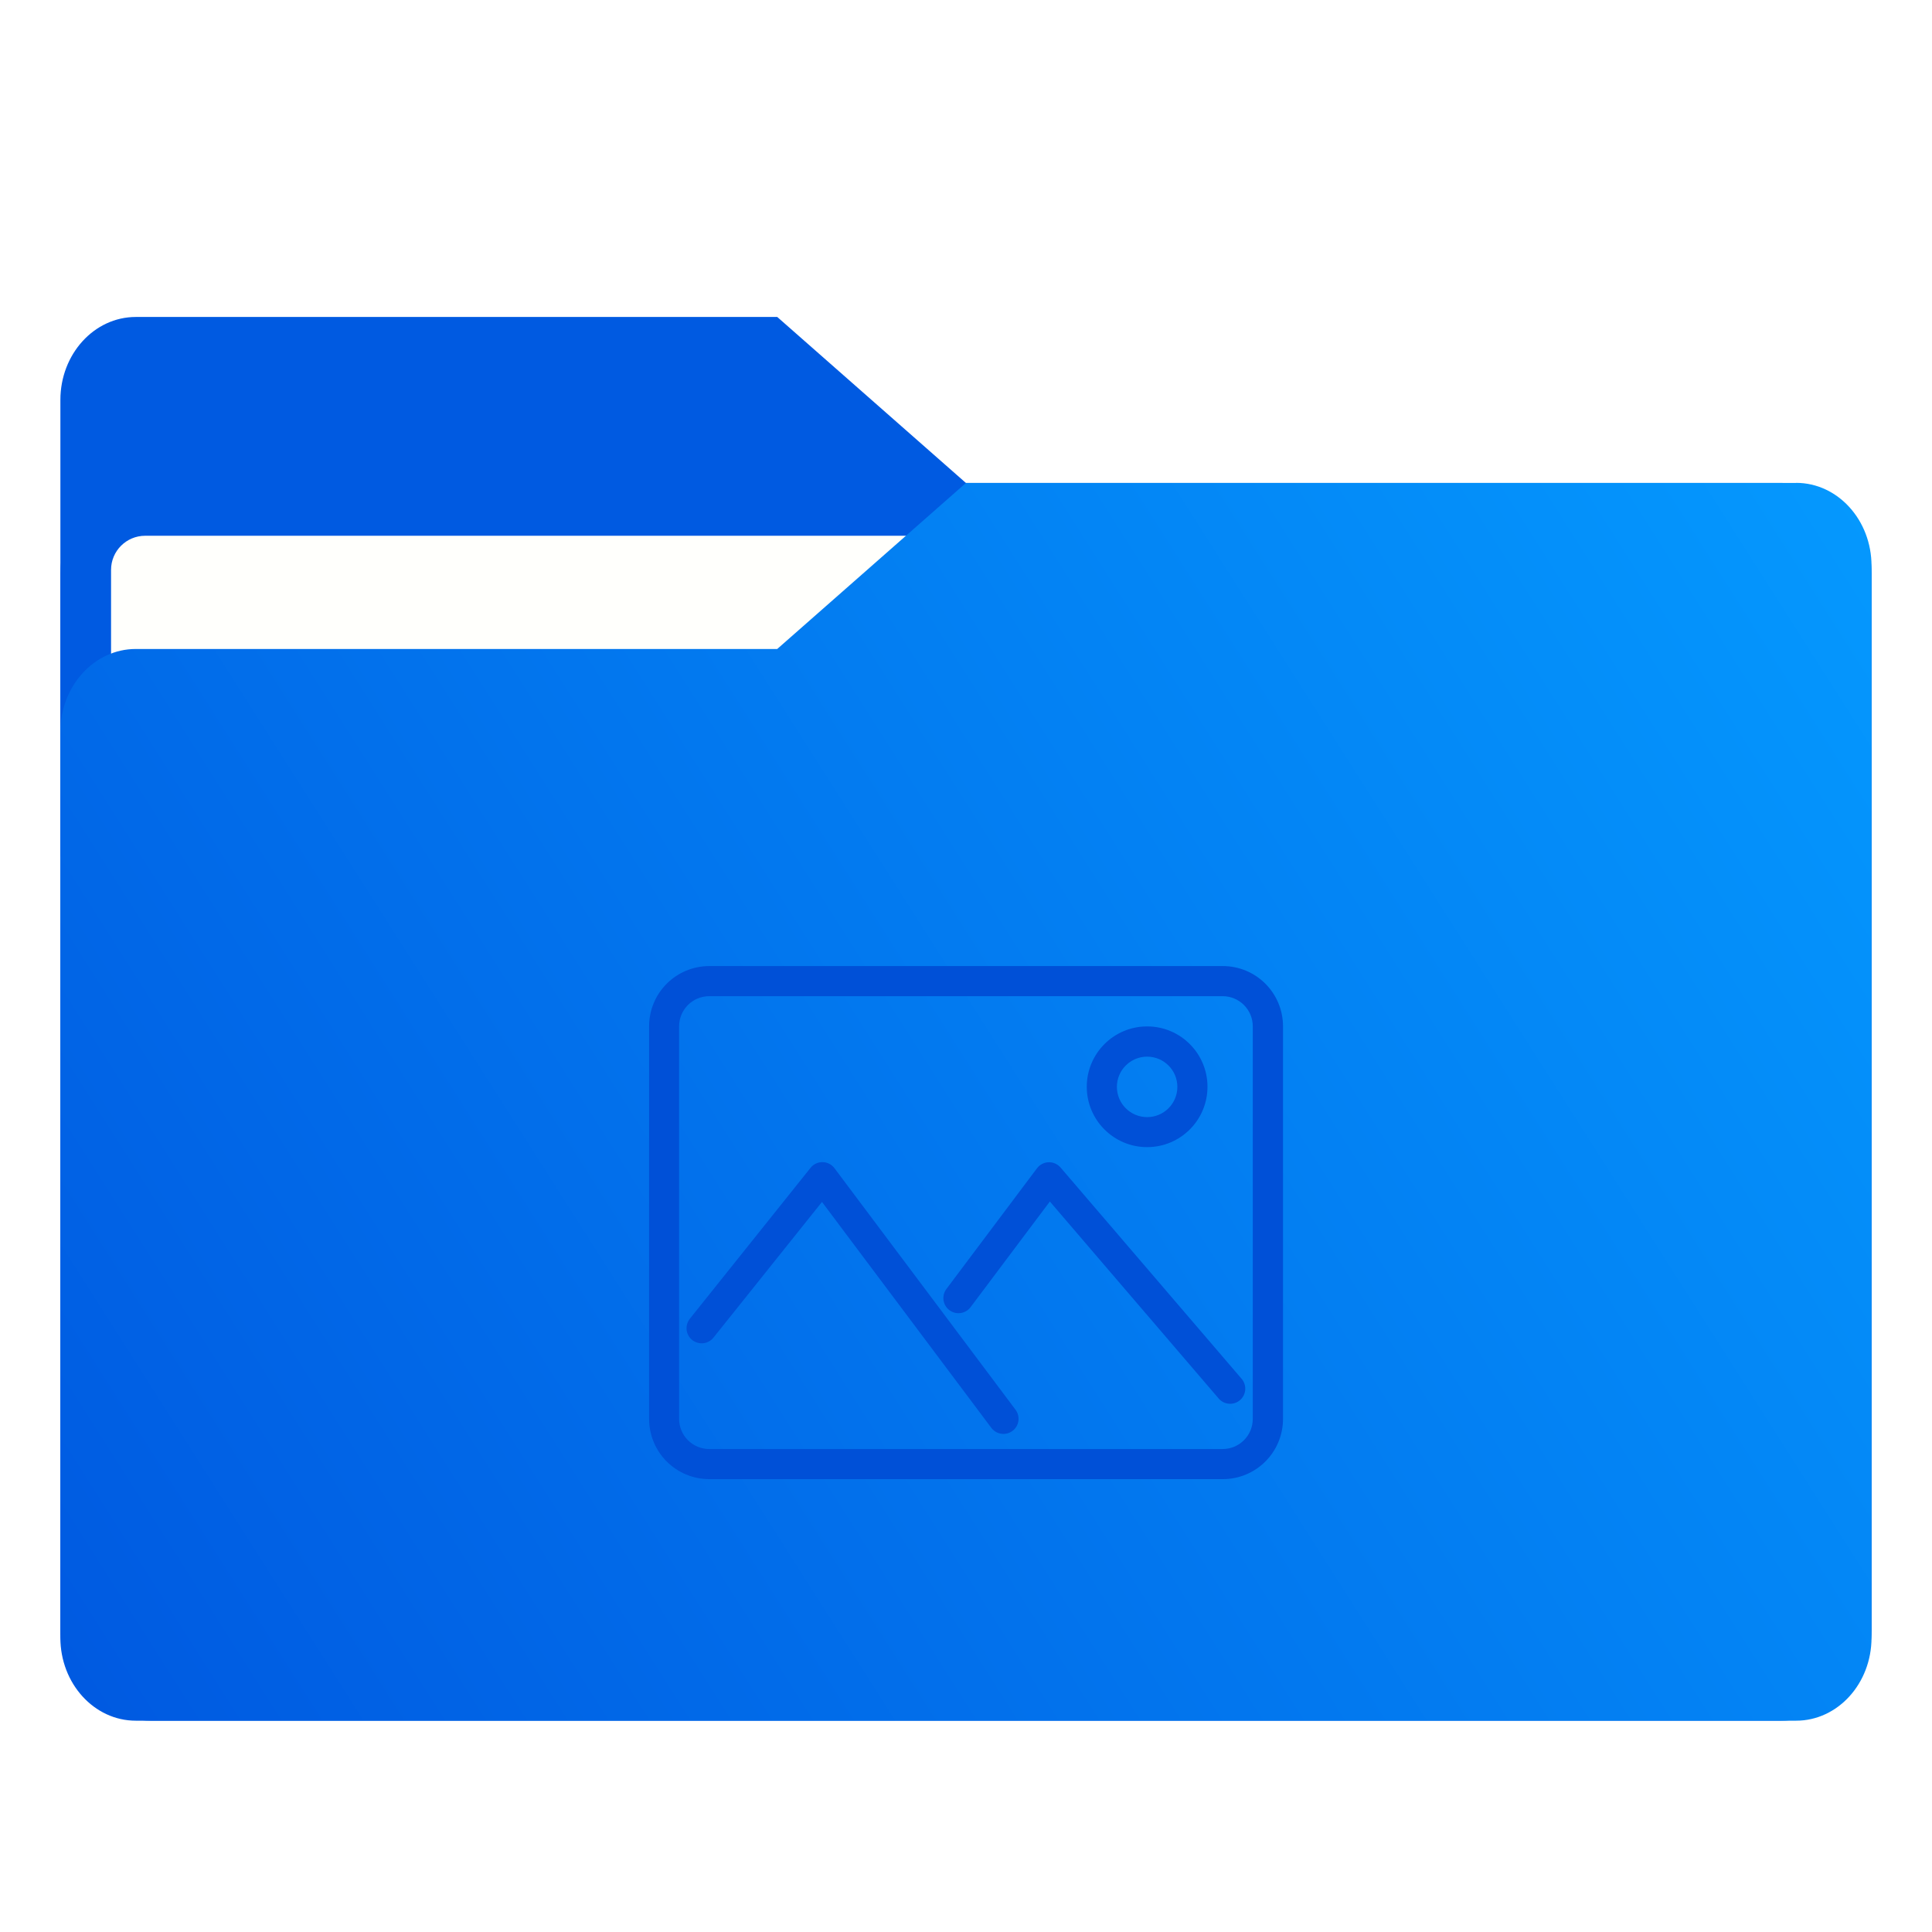
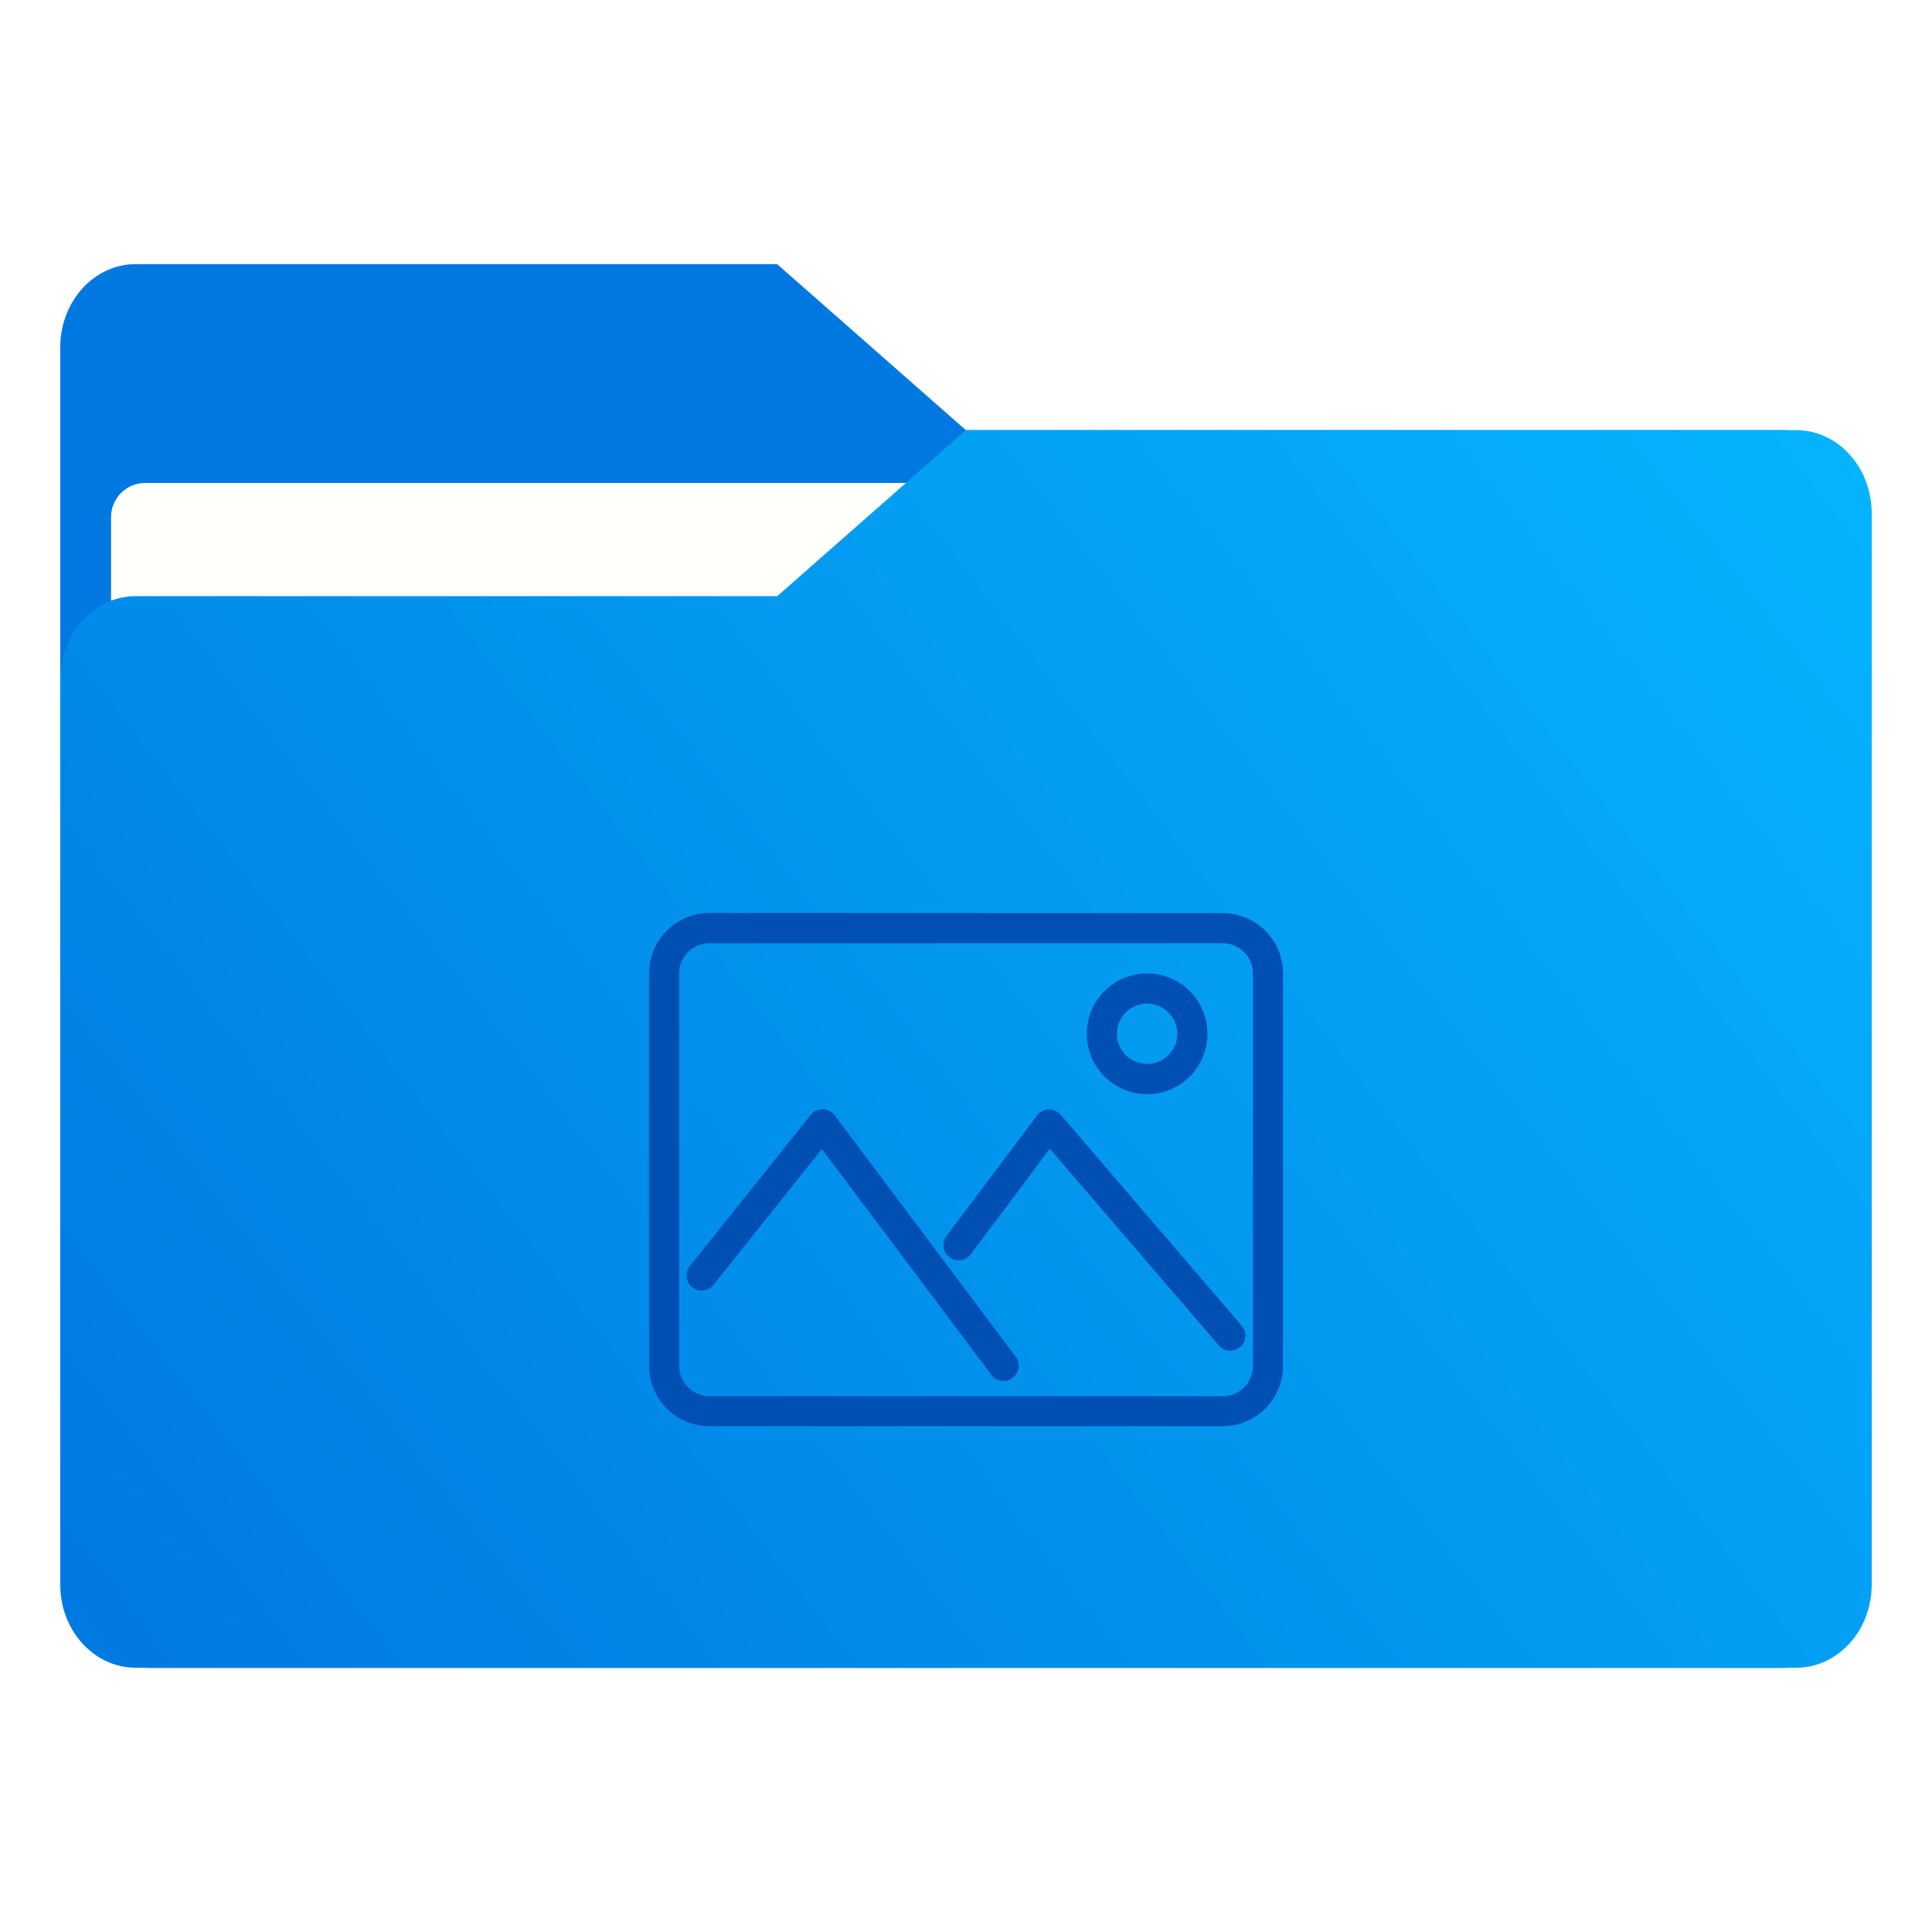
- <svg xmlns="http://www.w3.org/2000/svg" width="64" height="64" version="1.1" viewBox="0 0 16.933 16.933">
-   <defs>
+ <svg xmlns="http://www.w3.org/2000/svg" xmlns:xlink="http://www.w3.org/1999/xlink" width="64" height="64" version="1.1" viewBox="0 0 16.933 16.933" id="svg79">
+   <defs id="defs17">
    <linearGradient id="linearGradient1064" x1="-15.961" x2="-.301" y1="-43.254" y2="-54.196" gradientTransform="matrix(1 0 0 1.1 16.669 62.435)" gradientUnits="userSpaceOnUse">
-       <stop stop-color="#005ae1" offset="0" />
-       <stop stop-color="#059bff" offset="1" />
+       <stop stop-color="#005ae1" offset="0" id="stop2" />
+       <stop stop-color="#059bff" offset="1" id="stop4" />
    </linearGradient>
    <linearGradient id="linearGradient1006" x1=".529" x2="16.217" y1="2.778" y2="14.872" gradientTransform="matrix(1,0,0,1.1,16.669,62.435)" gradientUnits="userSpaceOnUse">
-       <stop stop-color="#005ae1" offset="0" />
-       <stop stop-color="#059bff" offset="1" />
+       <stop stop-color="#005ae1" offset="0" id="stop7" />
+       <stop stop-color="#059bff" offset="1" id="stop9" />
    </linearGradient>
    <linearGradient id="linearGradient963" x1="-16.14" x2="-1.07" y1="-55.616" y2="-44.835" gradientTransform="matrix(1,0,0,1.1,16.669,62.435)" gradientUnits="userSpaceOnUse">
-       <stop stop-color="#005ae1" offset="0" />
-       <stop stop-color="#059bff" offset="1" />
+       <stop stop-color="#005ae1" offset="0" id="stop12" />
+       <stop stop-color="#059bff" offset="1" id="stop14" />
+     </linearGradient>
+     <linearGradient xlink:href="#linearGradient1775" id="linearGradient1777" x1="0.53" y1="15.081" x2="16.774" y2="2.502" gradientUnits="userSpaceOnUse" gradientTransform="translate(-22.08422,-0.4632701)" />
+     <linearGradient id="linearGradient1775">
+       <stop style="stop-color:#0078e1;stop-opacity:1" offset="0" id="stop1771" />
+       <stop style="stop-color:#05b9ff;stop-opacity:1" offset="1" id="stop1773" />
    </linearGradient>
  </defs>
-   <g fill="#5e4aa6" stroke-width=".265">
-     <circle cx="-330.35" cy="-328.38" r="0" />
-     <circle cx="-312.11" cy="-326.25" r="0" />
-     <circle cx="-306.02" cy="-333.07" r="0" />
-     <circle cx="-308.84" cy="-326.01" r="0" />
-     <circle cx="-328.8" cy="-330.45" r="0" />
-     <g transform="translate(-1.4001e-4,5e-6)">
-       <circle cx="-330.35" cy="-328.38" r="0" />
-       <circle cx="-312.11" cy="-326.25" r="0" />
-       <circle cx="-306.02" cy="-333.07" r="0" />
-       <circle cx="-308.84" cy="-326.01" r="0" />
-       <circle cx="-328.8" cy="-330.45" r="0" />
+   <g id="g939" transform="translate(22.08422)">
+     <path id="rect2006" style="fill:#0079e1;fill-opacity:1;stroke:none;stroke-width:0.033;stroke-linecap:round" d="m -20.761,3.77 c -0.22,0 -0.418,0.089 -0.562,0.232 -0.143,0.143 -0.232,0.342 -0.232,0.562 v 9.261 c 0,0.22 0.089,0.418 0.232,0.562 0.143,0.143 0.342,0.232 0.562,0.232 h 14.287 c 0.22,0 0.418,-0.089 0.562,-0.232 0.143,-0.143 0.232,-0.342 0.232,-0.562 V 4.564 c 0,-0.22 -0.089,-0.418 -0.232,-0.562 C -6.056,3.859 -6.254,3.77 -6.474,3.77 Z" />
+     <path id="rect1694" style="fill:#0078e1;fill-opacity:1;stroke:none;stroke-width:0.033;stroke-linecap:round" d="m -20.894,2.315 c -0.183,0 -0.348,0.081 -0.468,0.213 -0.12,0.132 -0.194,0.314 -0.194,0.515 v 4.002 h 7.937 V 3.77 l -1.654,-1.455 z" />
+     <rect x="-21.111" y="4.233" width="14.987" height="9.922" ry="0.299" fill="#fffffc" id="rect894" style="stroke-width:1" />
+     <path id="rect1761" style="fill:url(#linearGradient1777);fill-opacity:1;stroke:none;stroke-width:0.033;stroke-linecap:round" d="m -13.618,3.77 -1.654,1.455 h -5.622 c -0.183,0 -0.348,0.081 -0.468,0.213 -0.12,0.132 -0.194,0.314 -0.194,0.515 v 7.937 c 0,0.201 0.074,0.383 0.194,0.514 0.12,0.132 0.285,0.213 0.468,0.213 h 14.552 c 0.183,0 0.348,-0.082 0.468,-0.213 0.12,-0.132 0.194,-0.313 0.194,-0.514 V 4.498 c 0,-0.201 -0.074,-0.383 -0.194,-0.515 C -5.994,3.851 -6.159,3.77 -6.342,3.77 h -5.16e-4 z" />
+   </g>
+   <g fill="#5e4aa6" stroke-width=".265" id="g55">
+     <circle cx="-330.35" cy="-328.38" r="0" id="circle21" />
+     <circle cx="-312.11" cy="-326.25" r="0" id="circle23" />
+     <circle cx="-306.02" cy="-333.07" r="0" id="circle25" />
+     <circle cx="-308.84" cy="-326.01" r="0" id="circle27" />
+     <circle cx="-328.8" cy="-330.45" r="0" id="circle29" />
+     <g transform="translate(-1.4001e-4,5e-6)" id="g41">
+       <circle cx="-330.35" cy="-328.38" r="0" id="circle31" />
+       <circle cx="-312.11" cy="-326.25" r="0" id="circle33" />
+       <circle cx="-306.02" cy="-333.07" r="0" id="circle35" />
+       <circle cx="-308.84" cy="-326.01" r="0" id="circle37" />
+       <circle cx="-328.8" cy="-330.45" r="0" id="circle39" />
    </g>
-     <g transform="translate(.000295 -.00032978)">
-       <circle cx="-330.35" cy="-328.38" r="0" />
-       <circle cx="-312.11" cy="-326.25" r="0" />
-       <circle cx="-306.02" cy="-333.07" r="0" />
-       <circle cx="-308.84" cy="-326.01" r="0" />
-       <circle cx="-328.8" cy="-330.45" r="0" />
+     <g transform="translate(.000295 -.00032978)" id="g53">
+       <circle cx="-330.35" cy="-328.38" r="0" id="circle43" />
+       <circle cx="-312.11" cy="-326.25" r="0" id="circle45" />
+       <circle cx="-306.02" cy="-333.07" r="0" id="circle47" />
+       <circle cx="-308.84" cy="-326.01" r="0" id="circle49" />
+       <circle cx="-328.8" cy="-330.45" r="0" id="circle51" />
    </g>
  </g>
-   <g transform="translate(.000295 -.00032978)">
-     <g transform="matrix(1,0,0,1.1,16.669,63.956)" fill="url(#linearGradient963)" stroke-width=".661">
-       <path d="m-8.203-51.317h-7.937v-3.638c0-0.365 0.296-0.661 0.661-0.661h5.622l1.654 1.323z" fill="url(#linearGradient963)" />
-     </g>
-     <rect x=".529" y="4.233" width="15.874" height="10.848" ry=".794" fill="url(#linearGradient1006)" />
-     <rect x=".973" y="4.696" width="14.987" height="9.922" ry=".299" fill="#fffffc" />
-   </g>
-   <path d="m15.742 4.233h-7.276l-1.654 1.455h-5.622c-0.365 0-0.661 0.326-0.661 0.728v7.937c0 0.402 0.296 0.728 0.661 0.728h14.552c0.365 0 0.661-0.326 0.661-0.728v-9.393c0-0.402-0.296-0.728-0.661-0.728z" fill="url(#linearGradient1064)" stroke-width=".694" />
-   <path d="m11.245 8.996c0-0.293-0.236-0.529-0.529-0.529h-4.498c-0.293 0-0.529 0.236-0.529 0.529v3.439c0 0.293 0.236 0.529 0.529 0.529h4.498c0.293 0 0.529-0.236 0.529-0.529zm-0.265 0v3.439c0 0.147-0.118 0.265-0.265 0.265h-4.498c-0.147 0-0.265-0.118-0.265-0.265v-3.439c0-0.147 0.118-0.265 0.265-0.265h4.498c0.147 0 0.265 0.118 0.265 0.265z" fill="#0050d7" stroke-width=".265" />
-   <path d="m10.054 8.996a0.529 0.529 0 0 0-0.529 0.529 0.529 0.529 0 0 0 0.529 0.529 0.529 0.529 0 0 0 0.529-0.529 0.529 0.529 0 0 0-0.529-0.529zm0 0.265a0.265 0.265 0 0 1 0.265 0.265 0.265 0.265 0 0 1-0.265 0.265 0.265 0.265 0 0 1-0.265-0.265 0.265 0.265 0 0 1 0.265-0.265z" fill="#0050d7" stroke-width=".265" />
-   <g transform="translate(.064609)" fill="none" stroke="#0050d7" stroke-linecap="round" stroke-linejoin="round" stroke-width=".265px">
-     <path d="m6.085 11.641 1.058-1.323 1.587 2.117" />
-     <path d="m8.336 11.377 0.794-1.058 1.587 1.852" />
-   </g>
+   <path id="path69" style="fill:#0050b4;fill-opacity:1;stroke-width:0.265" d="m 6.218,8.002 c -0.293,0 -0.529,0.236 -0.529,0.529 v 3.44 c 0,0.293 0.236,0.529 0.529,0.529 h 4.498 c 0.293,0 0.529,-0.236 0.529,-0.529 V 8.532 c 0,-0.293 -0.236,-0.529 -0.529,-0.529 z m 0,0.265 h 4.498 c 0.147,0 0.265,0.118 0.265,0.265 v 3.44 c 0,0.147 -0.118,0.265 -0.265,0.265 H 6.218 c -0.147,0 -0.265,-0.118 -0.265,-0.265 V 8.532 c 0,-0.147 0.118,-0.265 0.265,-0.265 z M 10.054,8.532 A 0.529,0.529 0 0 0 9.525,9.061 0.529,0.529 0 0 0 10.054,9.59 0.529,0.529 0 0 0 10.583,9.061 0.529,0.529 0 0 0 10.054,8.532 Z m 0,0.265 A 0.265,0.265 0 0 1 10.319,9.061 0.265,0.265 0 0 1 10.054,9.325 0.265,0.265 0 0 1 9.789,9.061 0.265,0.265 0 0 1 10.054,8.796 Z M 7.209,9.722 A 0.132,0.132 0 0 0 7.105,9.772 L 6.047,11.095 a 0.132,0.132 0 0 0 0.019,0.186 0.132,0.132 0 0 0 0.188,-0.02 l 0.949,-1.19 1.486,1.979 a 0.132,0.132 0 0 0 0.186,0.027 0.132,0.132 0 0 0 0.027,-0.186 L 7.315,9.774 A 0.132,0.132 0 0 0 7.209,9.722 Z m 1.978,0.002 a 0.132,0.132 0 0 0 -0.098,0.053 L 8.295,10.833 a 0.132,0.132 0 0 0 0.027,0.186 0.132,0.132 0 0 0 0.186,-0.025 l 0.693,-0.926 1.481,1.724 a 0.132,0.132 0 0 0 0.187,0.015 0.132,0.132 0 0 0 0.014,-0.188 L 9.295,9.768 A 0.132,0.132 0 0 0 9.187,9.723 Z" />
</svg>
